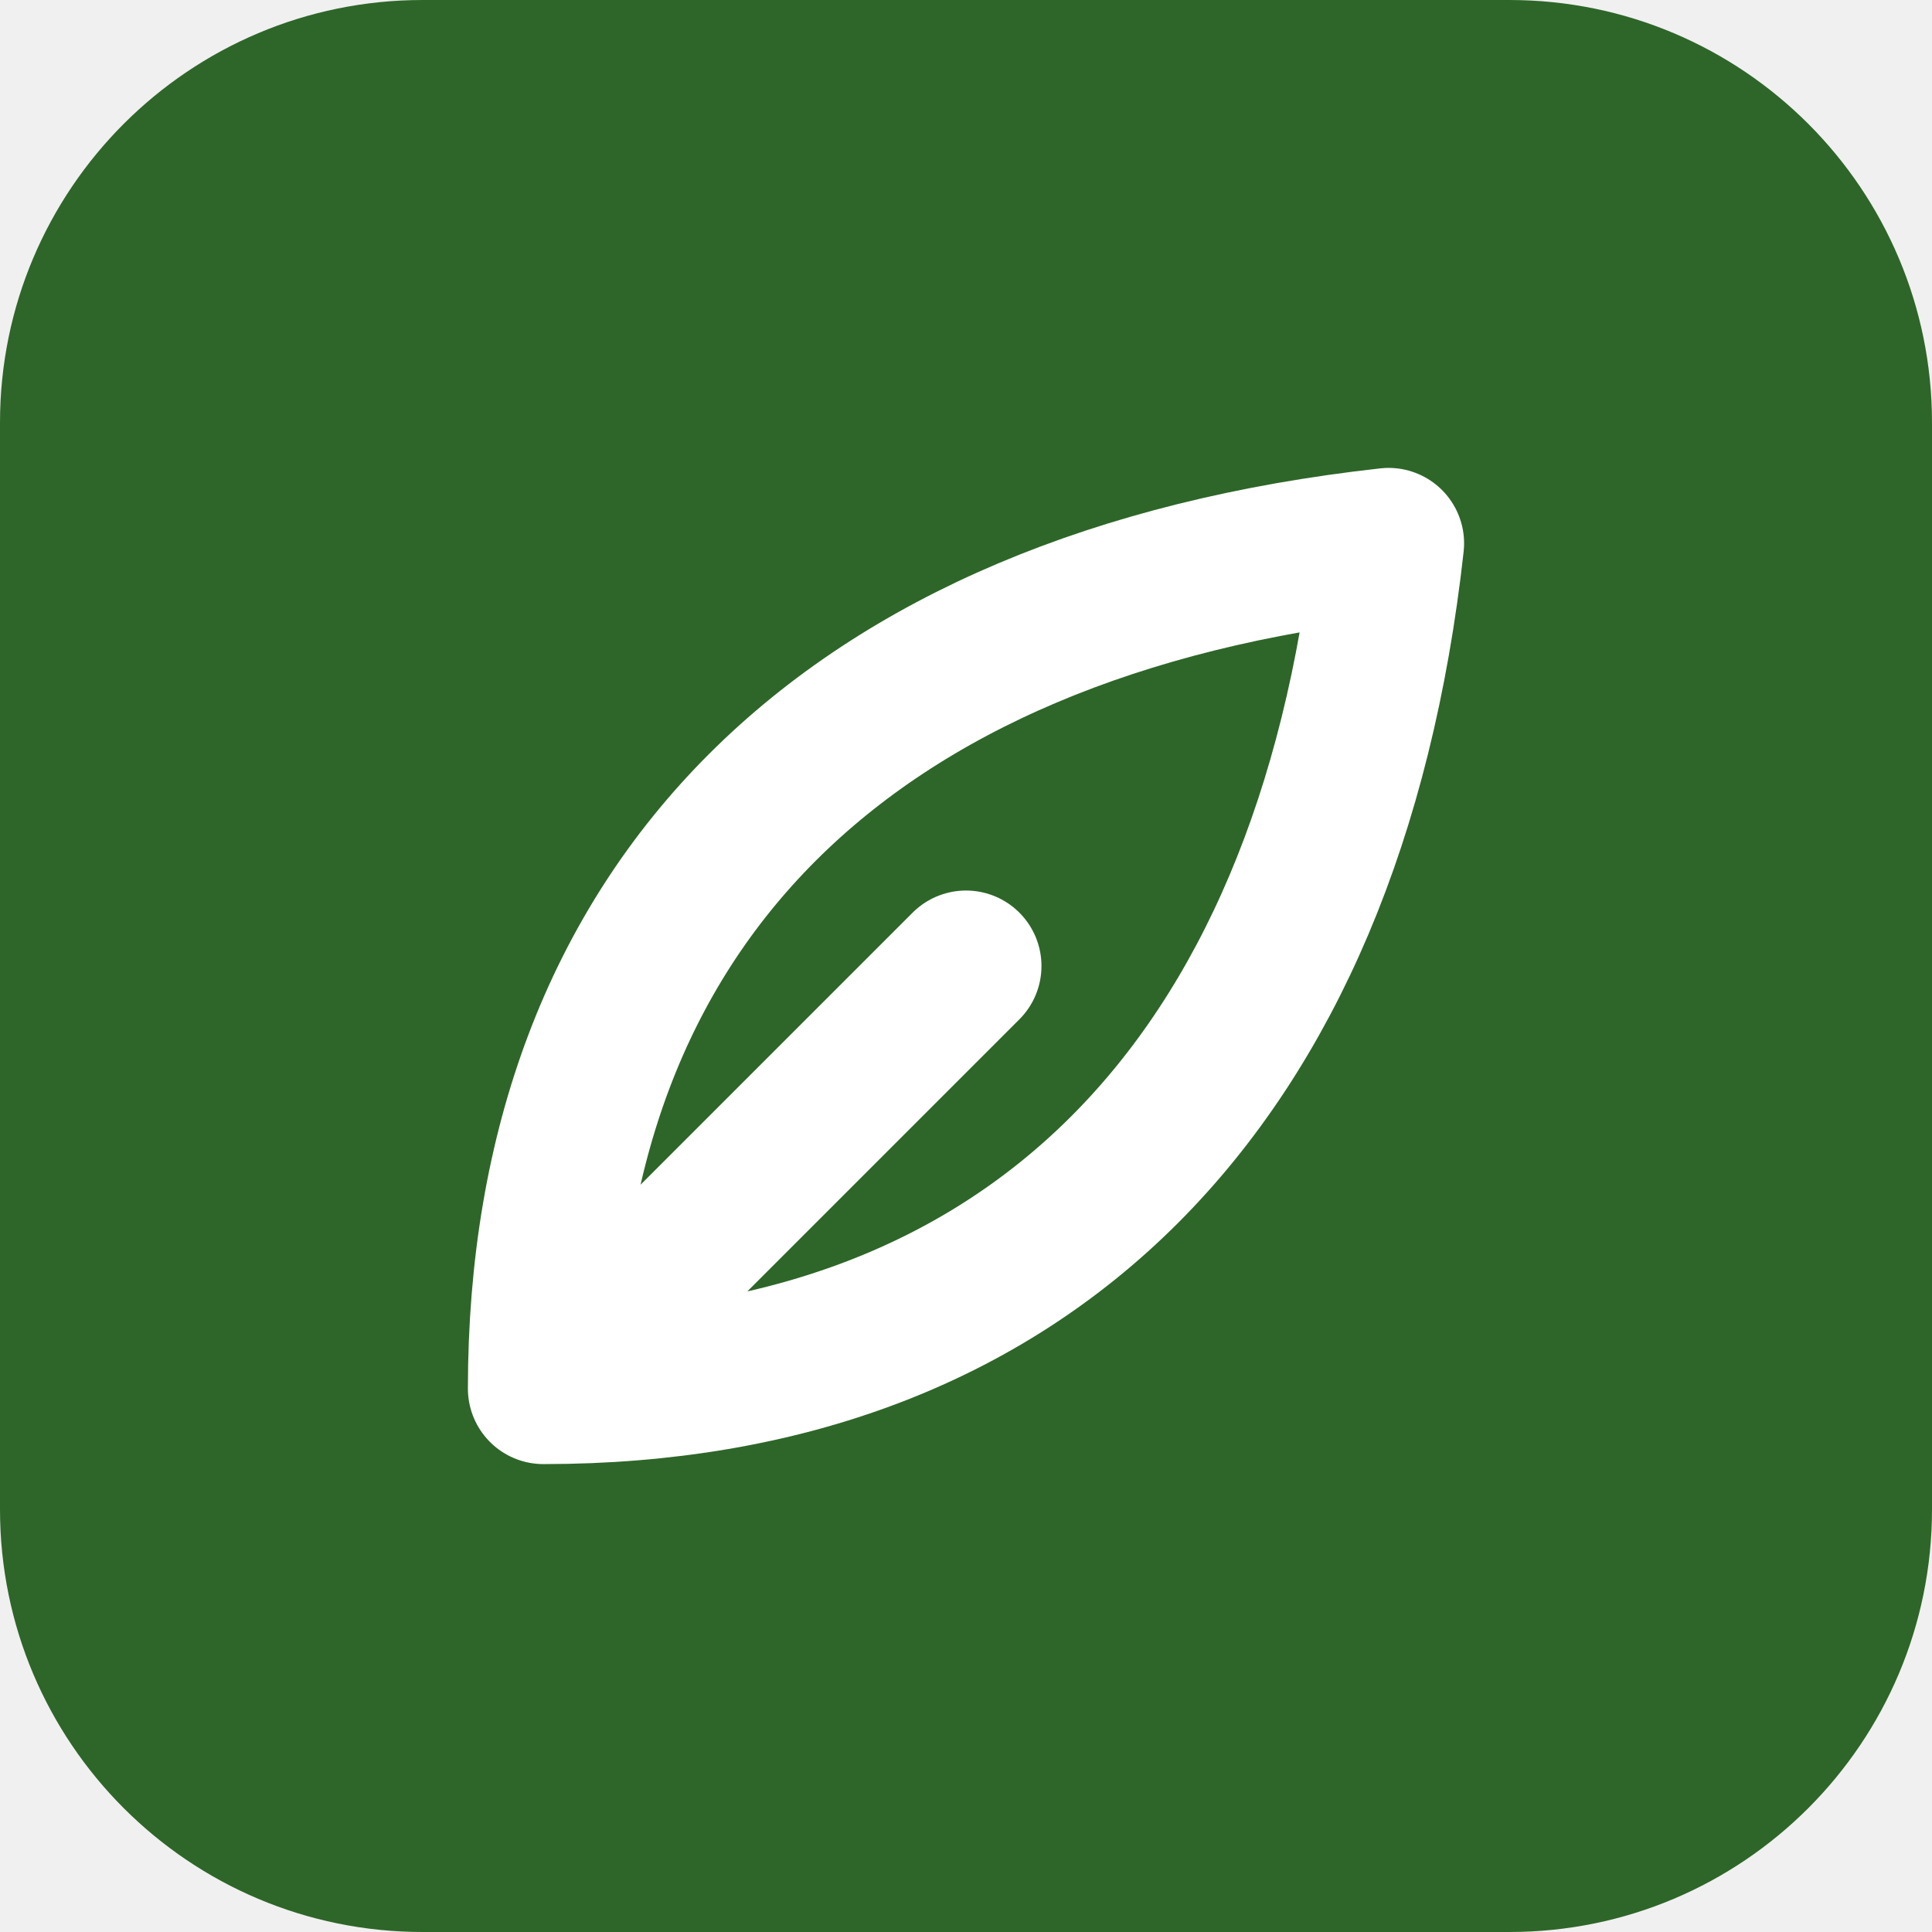
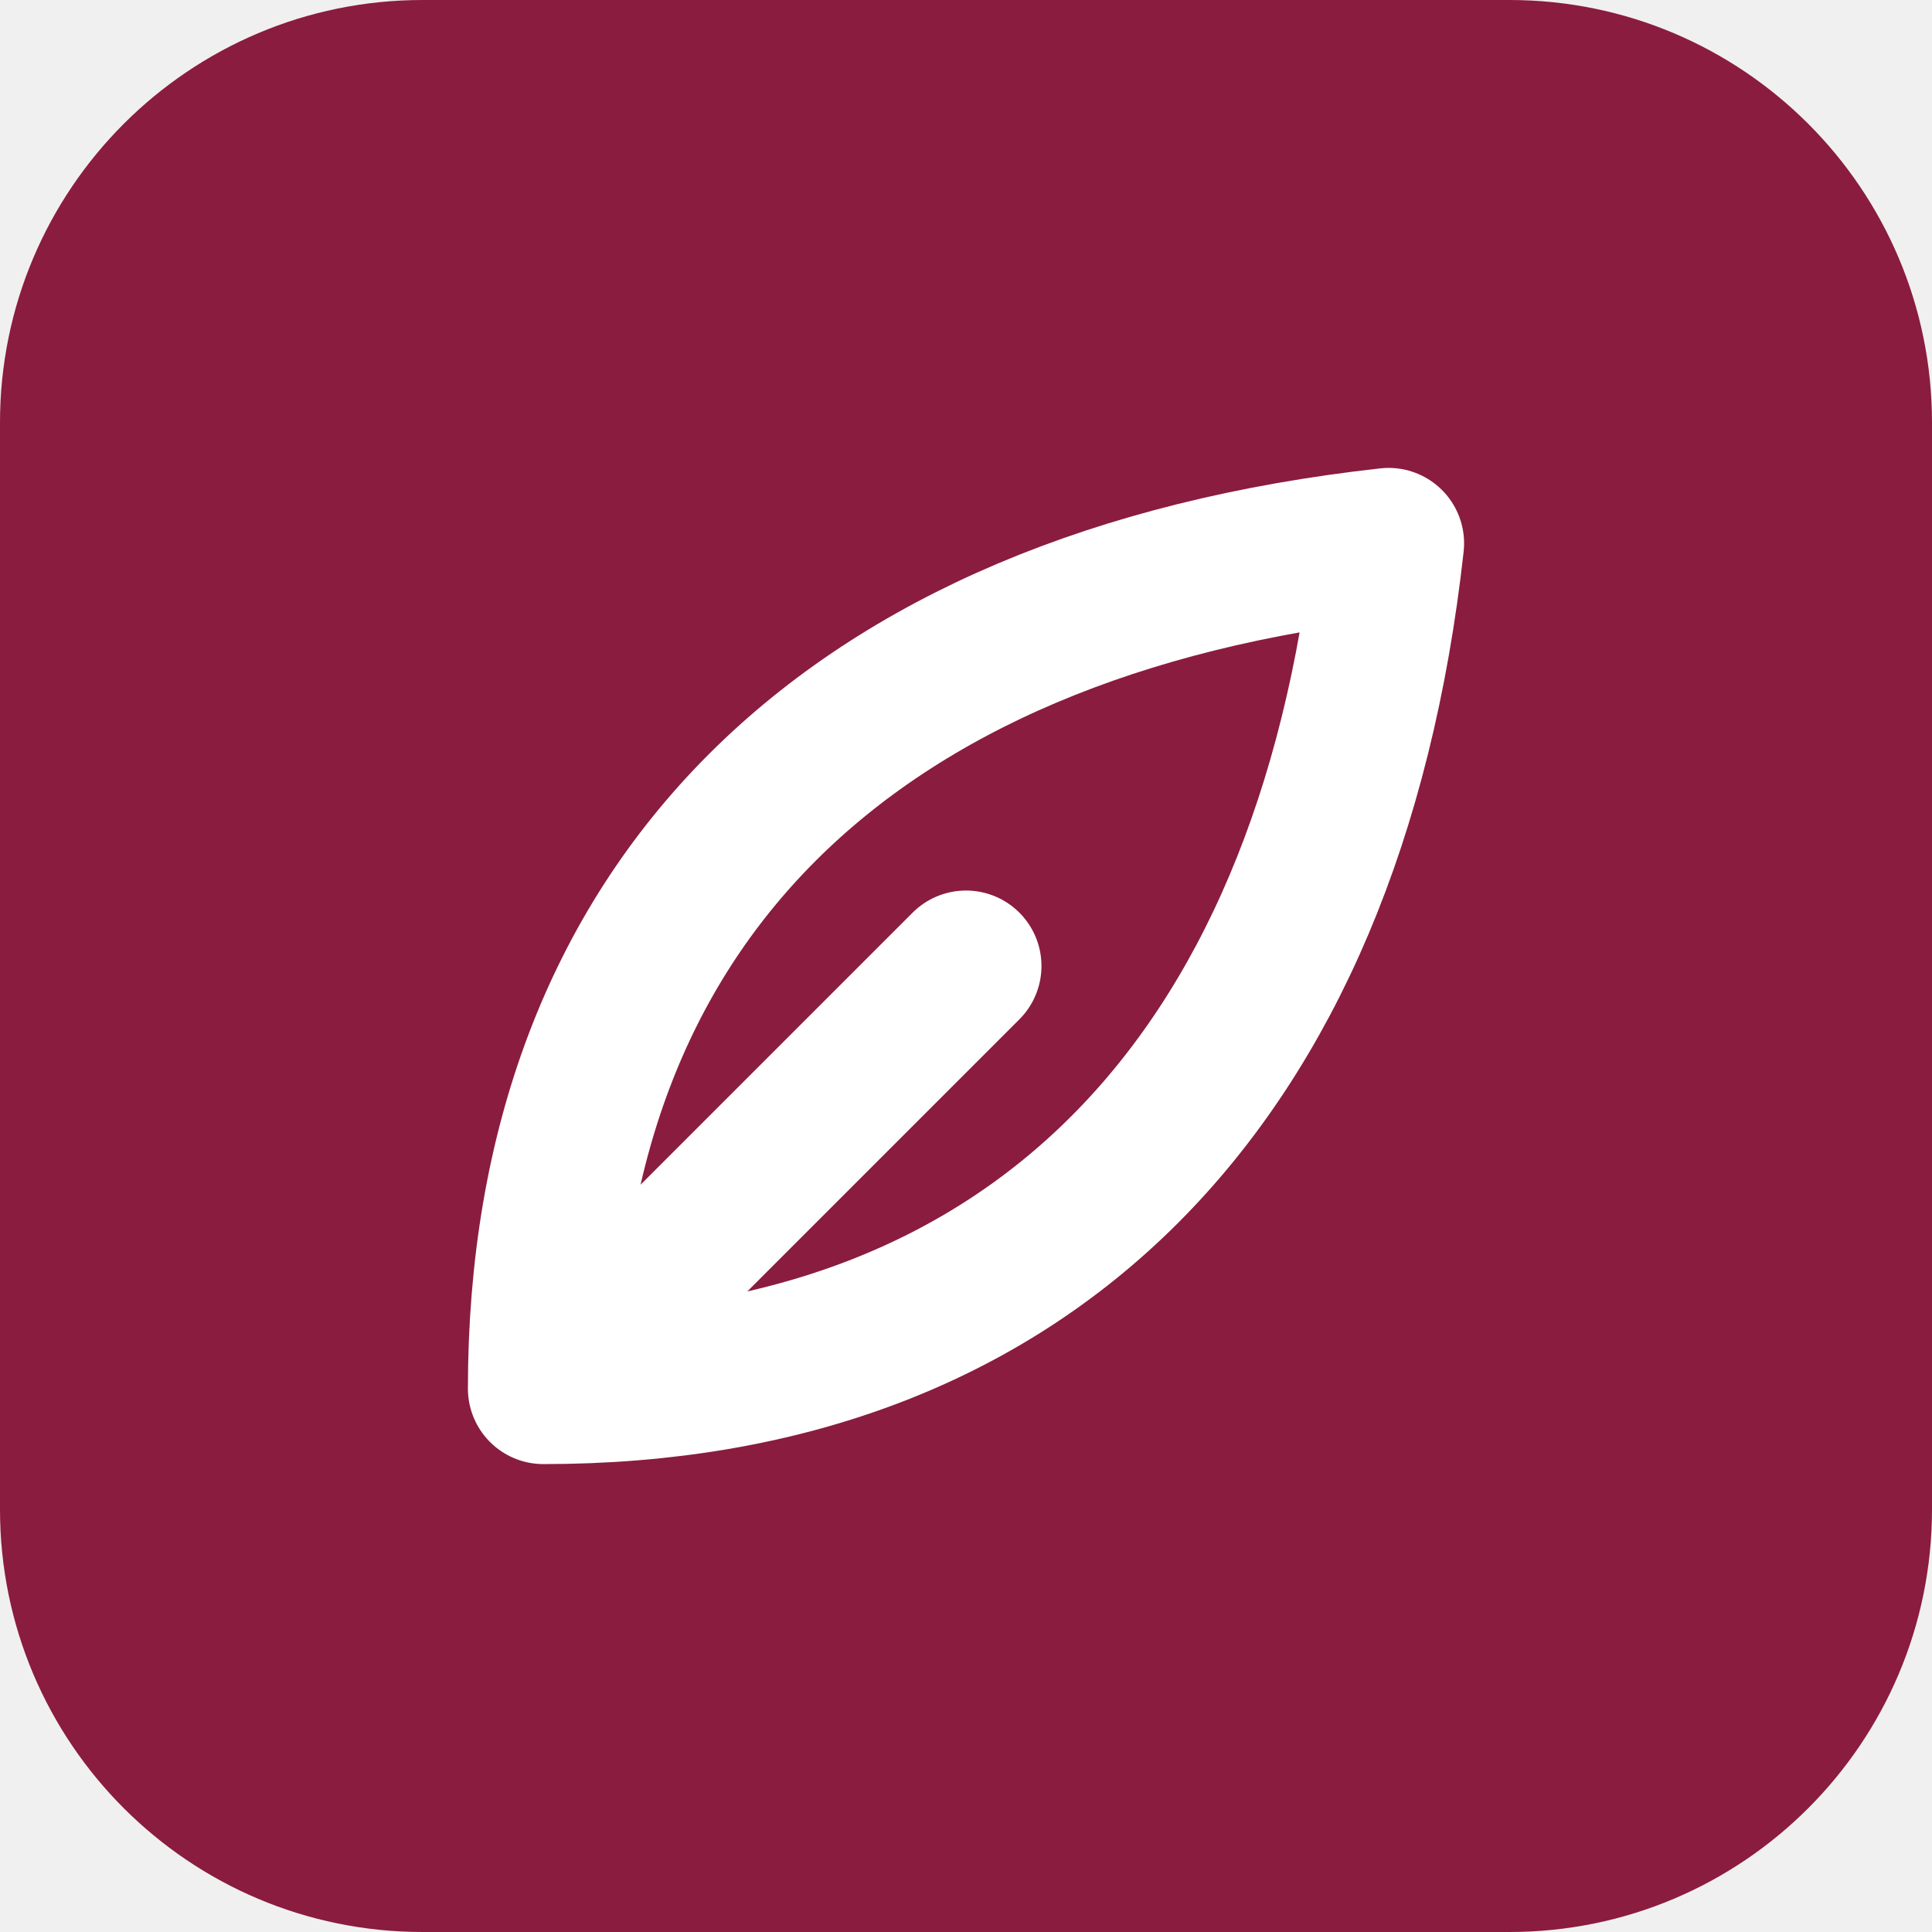
<svg xmlns="http://www.w3.org/2000/svg" viewBox="0 0 32 32">
-   <rect width="32" height="32" rx="7" fill="#2e6629" />
+   <rect width="32" height="32" rx="7" fill="#8a1c3f" />
  <path d="M9 23c0-8 5-13 14-14-1 9-6 14-14 14Zm0 0 7-7" fill="none" stroke="#fff" stroke-width="2.5" stroke-linecap="round" stroke-linejoin="round" />
</svg>
